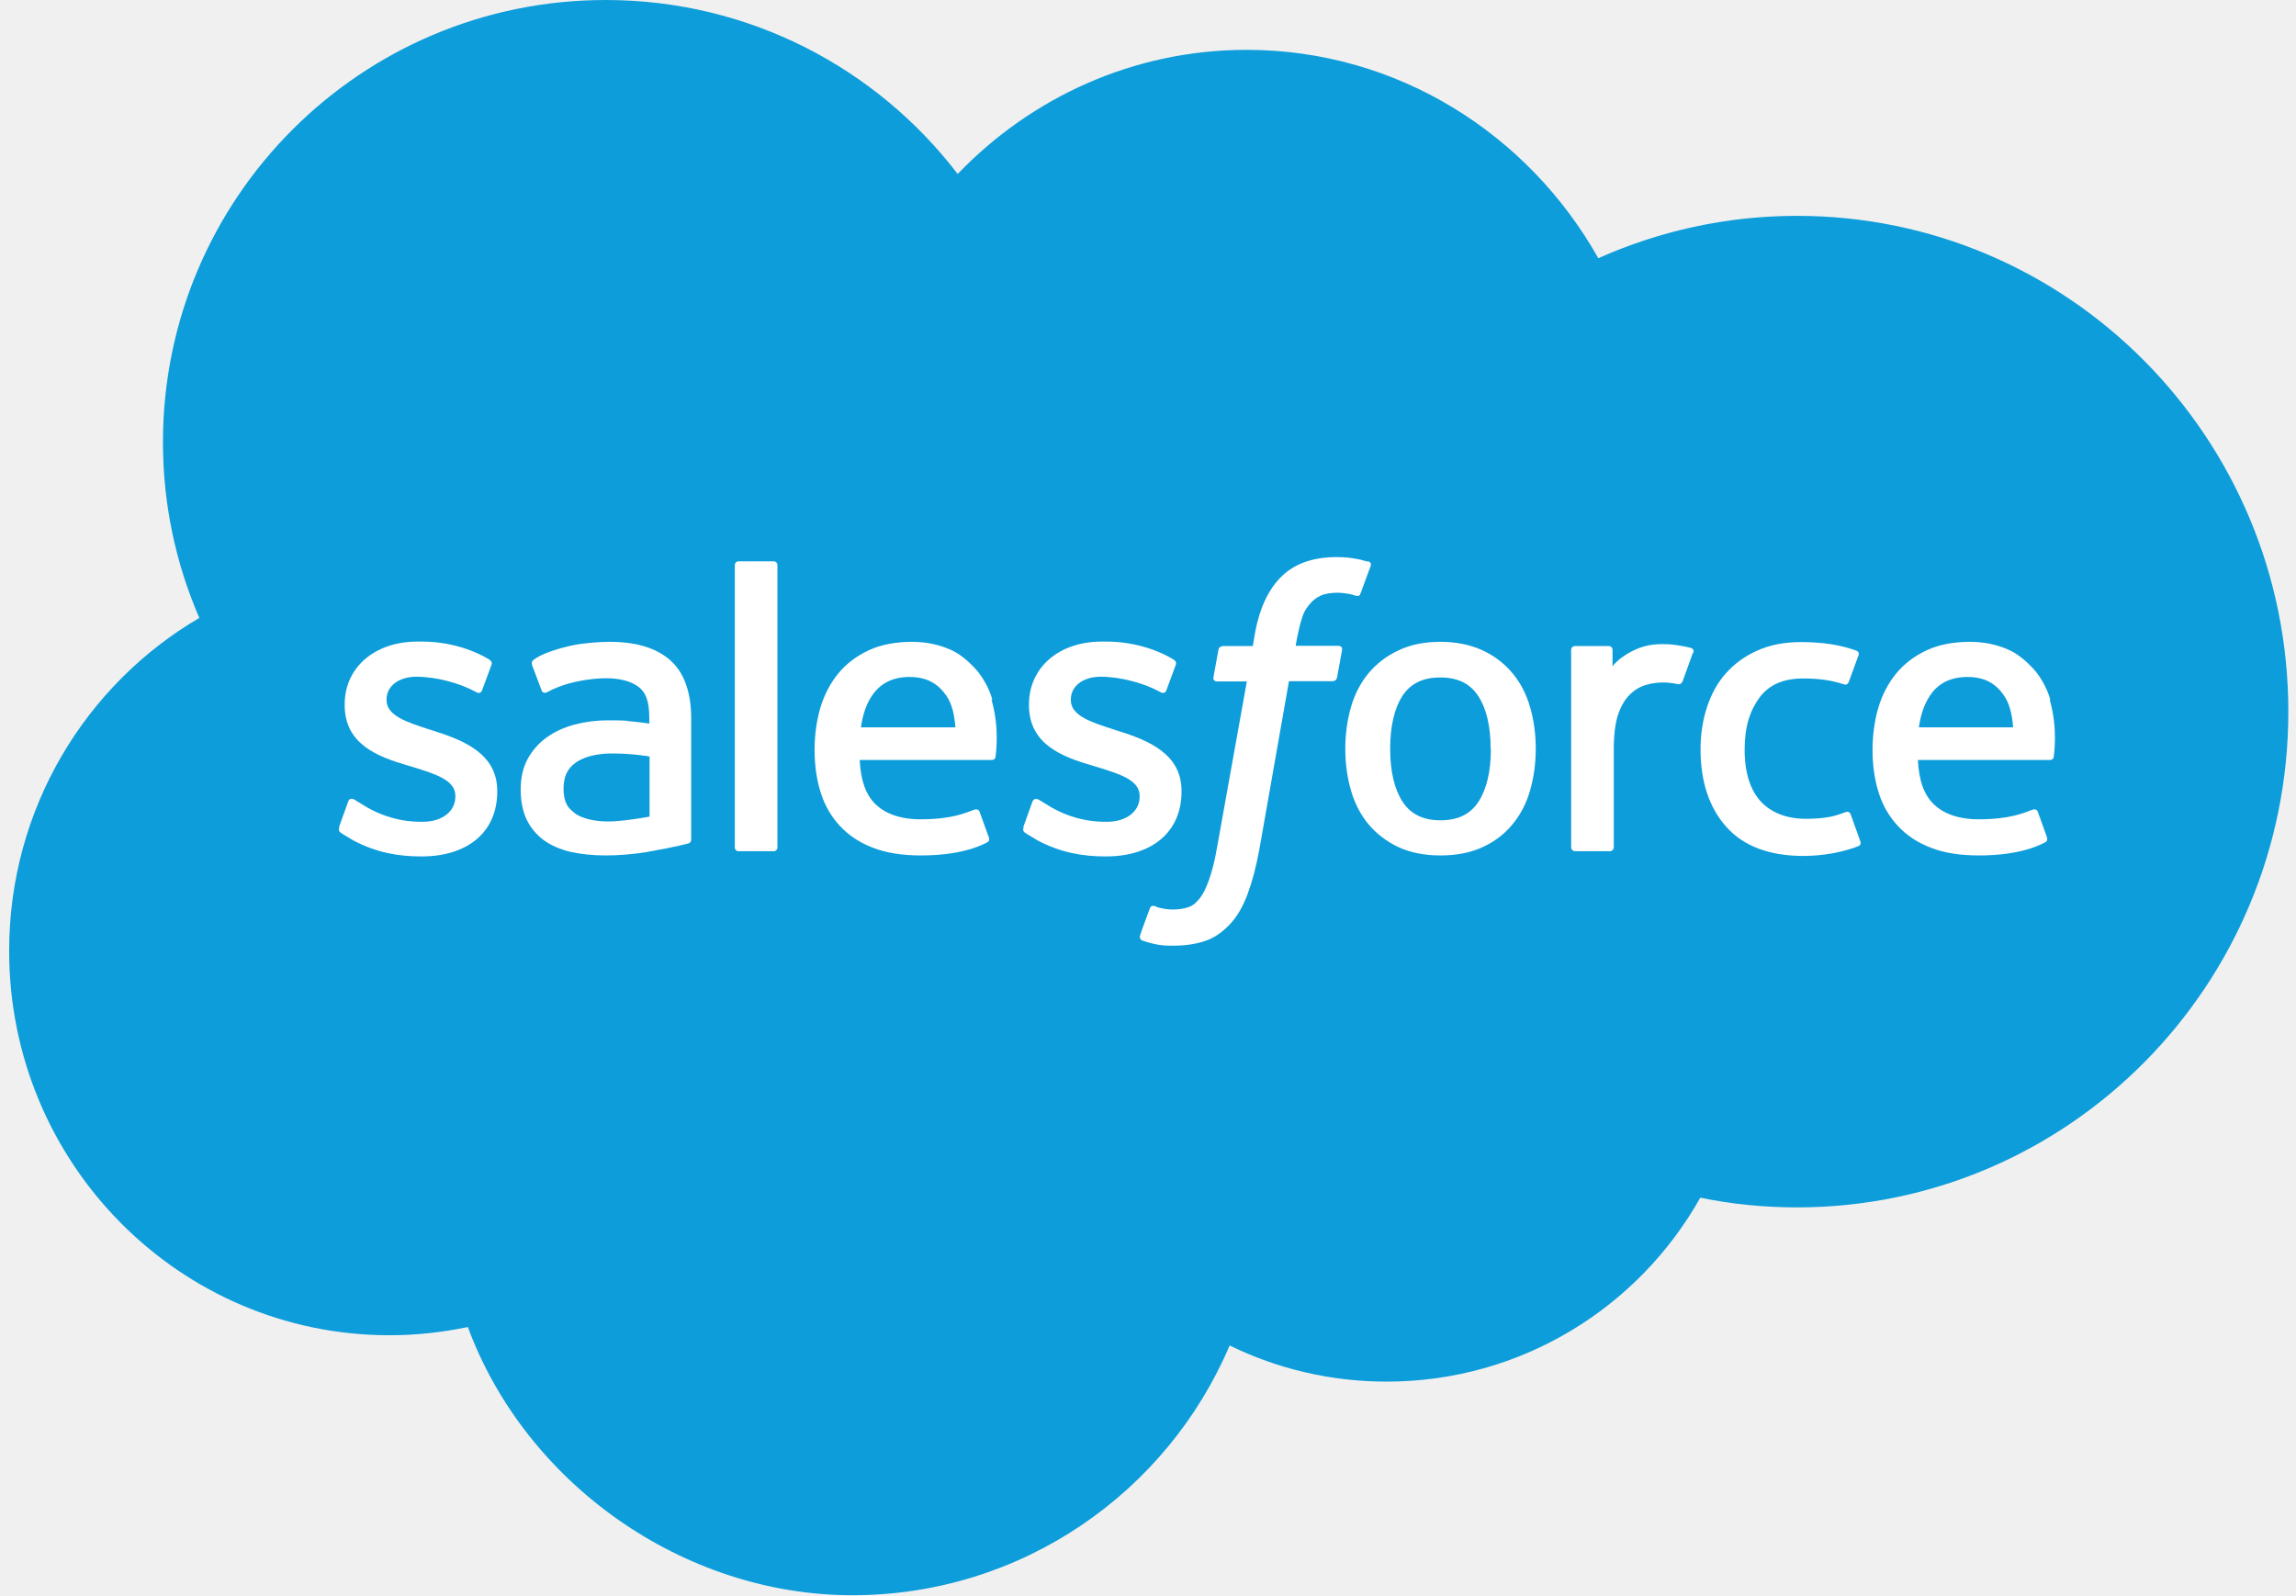
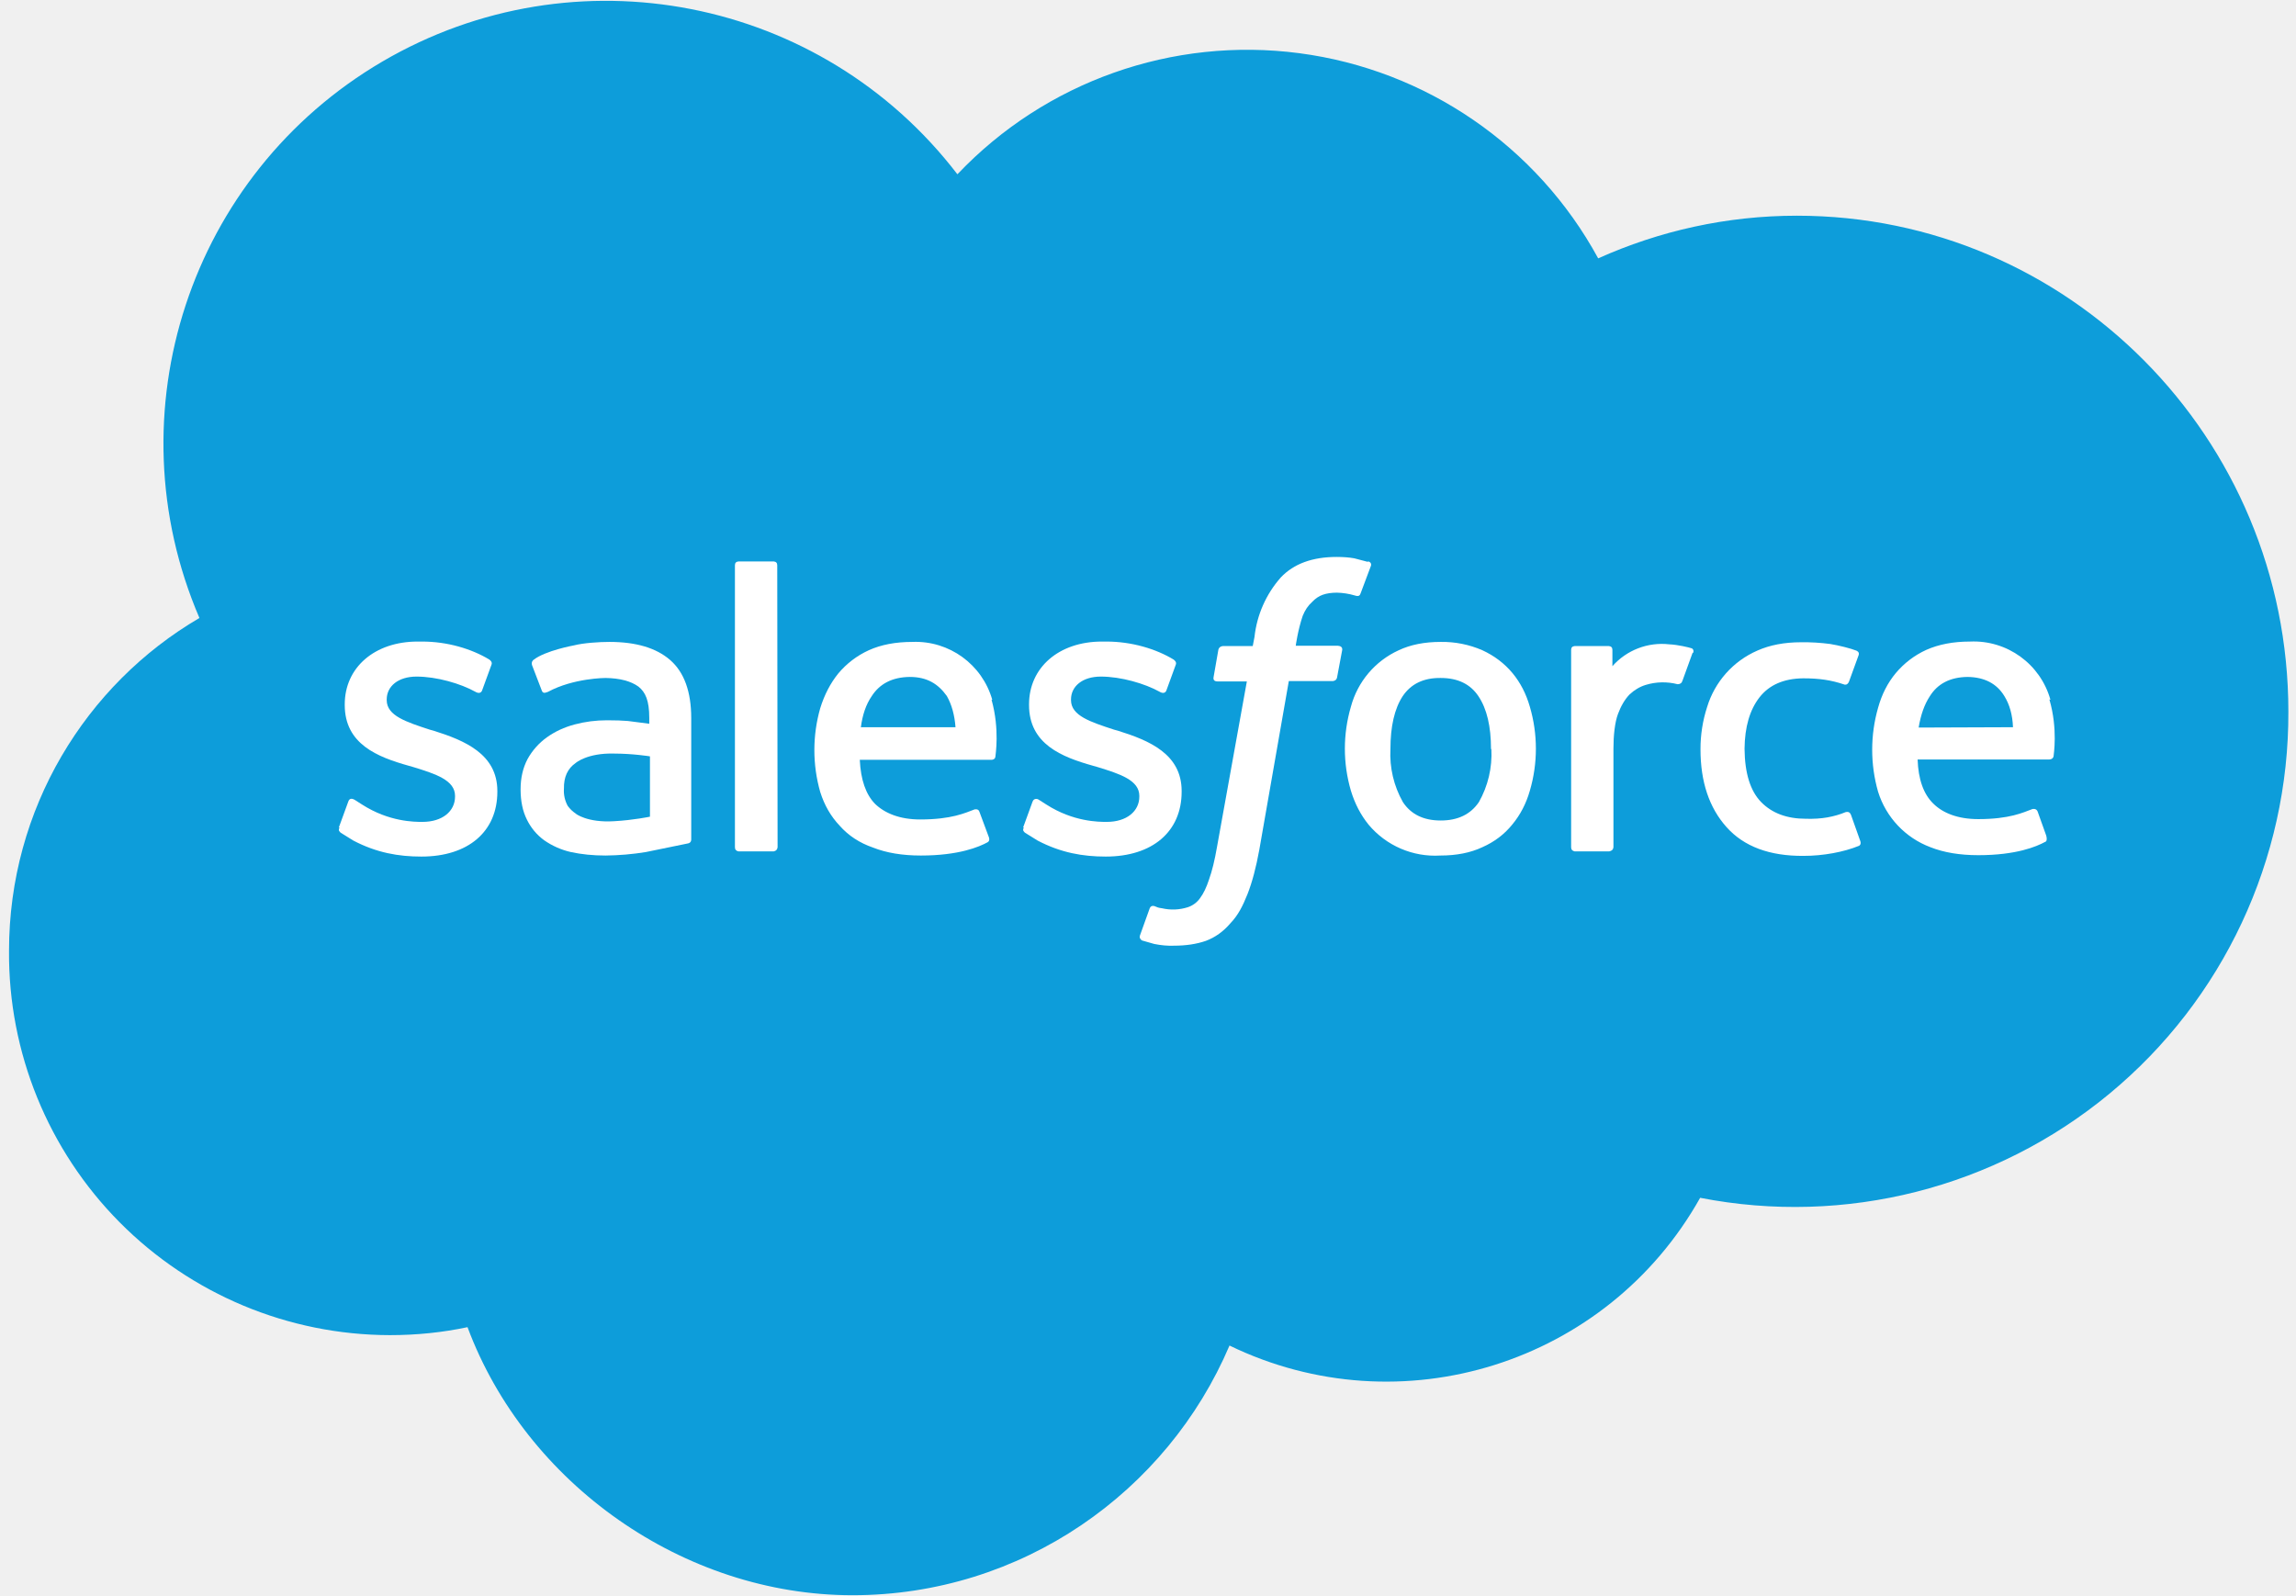
- <svg xmlns="http://www.w3.org/2000/svg" width="662" height="460" viewBox="0 0 662 460" fill="none">
-   <path d="M276.122 50.169C297.325 28.103 326.794 14.375 359.425 14.375C402.837 14.375 440.644 38.597 460.841 74.463C478.378 66.628 497.784 62.244 518.125 62.244C596.397 62.244 659.791 126.212 659.791 205.203C659.791 284.194 596.325 348.162 518.125 348.162C508.566 348.162 499.222 347.228 490.238 345.359C472.484 376.984 438.631 398.403 399.819 398.403C383.575 398.403 368.194 394.666 354.538 387.981C336.569 430.316 294.594 460 245.791 460C196.988 460 151.563 427.8 134.888 382.663C127.628 384.172 120.081 385.034 112.319 385.034C51.728 385.034 2.638 335.441 2.638 274.203C2.638 233.163 24.703 197.369 57.478 178.178C50.722 162.653 46.984 145.475 46.984 127.506C46.984 57.069 104.125 0 174.634 0C216.034 0 252.834 19.694 276.122 50.169Z" fill="#0D9DDA" />
-   <path d="M97.872 238.553C97.441 239.631 98.016 239.847 98.159 240.062C99.381 240.925 100.675 241.572 101.897 242.362C108.581 245.884 114.906 246.962 121.519 246.962C135.031 246.962 143.369 239.775 143.369 228.275V228.059C143.369 217.422 133.881 213.541 125.041 210.737L123.891 210.378C117.206 208.222 111.456 206.353 111.456 201.897V201.681C111.456 197.944 114.834 195.141 120.081 195.141C125.903 195.141 132.803 197.081 137.187 199.525C137.187 199.525 138.481 200.387 138.984 199.094C139.272 198.375 141.5 192.337 141.716 191.691C142.003 190.972 141.5 190.469 141.069 190.181C135.966 187.091 128.994 185.006 121.734 185.006H120.369C108.006 185.006 99.381 192.481 99.381 203.119V203.334C99.381 214.619 108.869 218.212 117.781 220.8L119.219 221.231C125.687 223.244 131.294 224.969 131.294 229.497V229.712C131.294 233.881 127.628 236.972 121.806 236.972C119.506 236.972 112.247 236.972 104.412 231.941C103.478 231.366 102.903 231.006 102.184 230.575C101.825 230.359 100.819 229.928 100.387 231.15L97.728 238.553H97.872Z" fill="white" />
-   <path d="M295.169 238.553C294.737 239.631 295.312 239.847 295.456 240.062C296.678 240.925 297.972 241.572 299.194 242.362C305.878 245.884 312.203 246.962 318.816 246.962C332.328 246.962 340.666 239.775 340.666 228.275V228.059C340.666 217.422 331.25 213.541 322.337 210.737L321.187 210.378C314.503 208.222 308.753 206.353 308.753 201.897V201.681C308.753 197.944 312.131 195.141 317.378 195.141C323.2 195.141 330.1 197.081 334.484 199.525C334.484 199.525 335.778 200.387 336.281 199.094C336.569 198.375 338.797 192.337 339.013 191.691C339.3 190.972 338.797 190.469 338.366 190.181C333.263 187.091 326.291 185.006 319.031 185.006H317.666C305.303 185.006 296.678 192.481 296.678 203.119V203.334C296.678 214.619 306.166 218.212 315.078 220.8L316.516 221.231C322.984 223.244 328.591 224.969 328.591 229.497V229.712C328.591 233.881 324.925 236.972 319.103 236.972C316.803 236.972 309.544 236.972 301.709 231.941C300.775 231.366 300.2 231.006 299.481 230.575C299.266 230.431 298.116 230 297.684 231.15L295.025 238.553H295.169Z" fill="white" />
-   <path d="M441.147 203.838C440.069 200.1 438.344 196.794 436.044 194.062C433.744 191.331 430.869 189.103 427.419 187.522C423.969 185.941 419.944 185.078 415.344 185.078C410.744 185.078 406.719 185.869 403.269 187.522C399.819 189.103 396.944 191.331 394.644 194.062C392.344 196.794 390.619 200.1 389.541 203.838C388.463 207.575 387.888 211.6 387.888 215.913C387.888 220.225 388.463 224.322 389.541 227.987C390.619 231.725 392.344 235.031 394.644 237.763C396.944 240.494 399.891 242.722 403.269 244.303C406.719 245.884 410.744 246.675 415.344 246.675C419.944 246.675 423.969 245.884 427.419 244.303C430.869 242.722 433.744 240.566 436.044 237.763C438.344 235.031 440.069 231.725 441.147 227.987C442.225 224.25 442.8 220.225 442.8 215.913C442.8 211.6 442.225 207.503 441.147 203.838ZM429.863 215.913C429.863 222.453 428.641 227.556 426.269 231.222C423.897 234.816 420.303 236.541 415.344 236.541C410.384 236.541 406.791 234.816 404.419 231.222C402.047 227.556 400.825 222.453 400.825 215.913C400.825 209.372 402.047 204.269 404.347 200.675C406.719 197.081 410.241 195.356 415.272 195.356C420.303 195.356 423.825 197.081 426.197 200.675C428.569 204.269 429.791 209.372 429.791 215.913" fill="white" />
-   <path fill-rule="evenodd" clip-rule="evenodd" d="M533.578 234.816C533.219 233.738 532.141 234.169 532.141 234.169C530.487 234.816 528.762 235.391 526.894 235.678C525.025 235.966 522.941 236.109 520.712 236.109C515.25 236.109 510.937 234.456 507.847 231.294C504.756 228.059 502.959 222.884 503.031 215.913C503.031 209.516 504.612 204.772 507.344 201.106C510.075 197.441 514.244 195.644 519.85 195.644C524.522 195.644 528.044 196.147 531.781 197.369C531.781 197.369 532.644 197.728 533.075 196.578C534.081 193.847 534.8 191.906 535.878 188.888C536.166 188.025 535.447 187.666 535.159 187.594C533.722 187.019 530.272 186.084 527.684 185.725C525.241 185.366 522.438 185.15 519.275 185.15C514.531 185.15 510.362 185.941 506.697 187.594C503.103 189.175 500.084 191.403 497.641 194.134C495.197 196.866 493.4 200.172 492.178 203.909C490.956 207.647 490.309 211.672 490.309 216.056C490.309 225.4 492.825 232.947 497.784 238.481C502.744 244.016 510.219 246.819 519.994 246.819C525.744 246.819 531.637 245.669 535.95 243.944C535.95 243.944 536.741 243.584 536.381 242.578L533.65 234.959L533.578 234.816Z" fill="white" />
-   <path fill-rule="evenodd" clip-rule="evenodd" d="M591.15 201.753C590.216 198.159 587.844 194.494 586.263 192.841C583.819 190.181 581.447 188.384 579.003 187.306C575.913 185.941 572.175 185.078 568.078 185.078C563.334 185.078 559.022 185.869 555.5 187.522C551.978 189.175 549.031 191.403 546.731 194.206C544.431 197.009 542.706 200.316 541.556 204.125C540.478 207.862 539.903 211.959 539.903 216.272C539.903 220.584 540.478 224.753 541.628 228.419C542.778 232.156 544.647 235.391 547.163 238.122C549.678 240.853 552.913 243.009 556.722 244.447C560.531 245.956 565.203 246.675 570.522 246.675C581.519 246.675 587.341 244.159 589.713 242.866C590.144 242.65 590.503 242.219 590.072 241.069L587.556 234.097C587.197 233.091 586.119 233.45 586.119 233.45C583.388 234.456 579.506 236.253 570.45 236.253C564.556 236.253 560.172 234.528 557.441 231.797C554.638 228.994 553.272 224.897 552.984 219.147H591.078C591.078 219.147 592.084 219.147 592.156 218.213C592.156 217.781 593.45 210.378 591.006 201.825L591.15 201.753ZM553.272 209.731C553.775 206.138 554.781 203.119 556.363 200.747C558.663 197.153 562.256 195.212 567.287 195.212C572.319 195.212 575.553 197.153 577.925 200.747C579.506 203.119 580.153 206.209 580.441 209.731H553.272Z" fill="white" />
-   <path fill-rule="evenodd" clip-rule="evenodd" d="M286.113 201.753C285.178 198.159 282.806 194.494 281.225 192.841C278.781 190.181 276.409 188.384 273.966 187.306C270.875 185.941 267.137 185.078 263.041 185.078C258.297 185.078 253.984 185.869 250.462 187.522C246.941 189.175 243.994 191.403 241.694 194.206C239.394 197.009 237.669 200.316 236.519 204.125C235.441 207.862 234.866 211.959 234.866 216.272C234.866 220.584 235.441 224.753 236.591 228.419C237.741 232.156 239.609 235.391 242.125 238.122C244.641 240.853 247.875 243.009 251.684 244.447C255.494 245.956 260.166 246.675 265.484 246.675C276.481 246.675 282.303 244.159 284.675 242.866C285.106 242.65 285.466 242.219 284.963 241.069L282.447 234.097C282.087 233.091 281.009 233.45 281.009 233.45C278.278 234.456 274.397 236.253 265.341 236.253C259.447 236.253 255.063 234.528 252.331 231.797C249.528 228.994 248.163 224.897 247.875 219.147H285.969C285.969 219.147 286.975 219.147 287.047 218.213C287.047 217.781 288.341 210.378 285.897 201.825L286.113 201.753ZM248.234 209.731C248.738 206.138 249.744 203.119 251.325 200.747C253.697 197.153 257.219 195.212 262.25 195.212C267.281 195.212 270.516 197.153 272.959 200.747C274.541 203.119 275.188 206.209 275.475 209.731H248.306H248.234Z" fill="white" />
-   <path d="M181.031 207.863C179.45 207.719 177.509 207.719 175.066 207.719C171.831 207.719 168.669 208.15 165.65 208.941C162.703 209.731 159.972 210.953 157.672 212.606C155.372 214.259 153.503 216.344 152.138 218.859C150.772 221.375 150.125 224.322 150.125 227.628C150.125 230.934 150.7 233.953 151.85 236.325C153 238.697 154.653 240.709 156.809 242.291C158.894 243.8 161.553 244.95 164.572 245.669C167.591 246.316 170.969 246.675 174.634 246.675C178.516 246.675 182.469 246.316 186.206 245.741C189.944 245.094 194.544 244.159 195.766 243.872C197.059 243.584 198.425 243.225 198.425 243.225C199.359 243.009 199.288 242.003 199.288 242.003V207.144C199.288 199.525 197.203 193.847 193.178 190.325C189.153 186.803 183.331 185.078 175.713 185.078C172.838 185.078 168.238 185.437 165.506 186.012C165.506 186.012 157.169 187.594 153.791 190.325C153.791 190.325 153.072 190.756 153.431 191.834L156.163 199.094C156.522 200.028 157.384 199.741 157.384 199.741C157.384 199.741 157.672 199.597 158.031 199.453C165.363 195.5 174.634 195.572 174.634 195.572C178.731 195.572 181.894 196.434 184.05 198.016C186.134 199.597 187.212 202.041 187.212 207.072V208.653C183.978 208.15 180.959 207.934 180.959 207.934L181.031 207.863ZM165.866 234.6C164.356 233.378 164.141 233.091 163.638 232.372C162.919 231.222 162.488 229.569 162.488 227.412C162.488 224.034 163.566 221.663 165.866 220.009C165.866 220.009 169.172 217.134 176.934 217.278C182.397 217.278 187.284 218.141 187.284 218.141V235.462C187.284 235.462 182.469 236.469 177.006 236.828C169.244 237.259 165.794 234.6 165.866 234.6Z" fill="white" />
-   <path fill-rule="evenodd" clip-rule="evenodd" d="M488.225 188.241C488.512 187.378 487.938 186.947 487.65 186.875C487.003 186.659 483.769 185.941 481.253 185.797C476.438 185.509 473.778 186.3 471.406 187.378C469.034 188.456 466.447 190.181 464.938 192.122V187.45C464.938 186.803 464.506 186.3 463.859 186.3H454.084C453.438 186.3 453.006 186.803 453.006 187.45V244.303C453.006 244.95 453.509 245.453 454.156 245.453H464.147C464.794 245.453 465.297 244.95 465.297 244.303V215.912C465.297 212.103 465.728 208.294 466.591 205.922C467.381 203.55 468.531 201.681 469.897 200.316C471.263 198.95 472.844 198.016 474.569 197.512C476.366 196.937 478.306 196.794 479.672 196.794C481.684 196.794 483.841 197.297 483.841 197.297C484.559 197.369 484.991 196.937 485.206 196.291C485.853 194.566 487.722 189.319 488.081 188.312L488.225 188.241Z" fill="white" />
-   <path fill-rule="evenodd" clip-rule="evenodd" d="M394.284 161.934C393.063 161.575 391.984 161.287 390.547 161.072C389.109 160.784 387.312 160.641 385.372 160.641C378.472 160.641 373.081 162.581 369.272 166.462C365.463 170.272 362.875 176.094 361.653 183.712L361.222 186.3H352.597C352.597 186.3 351.519 186.3 351.303 187.378L349.866 195.284C349.794 196.075 350.081 196.506 351.087 196.506H359.497L350.944 244.159C350.297 247.969 349.506 251.131 348.644 253.575C347.781 255.947 346.991 257.672 345.984 258.966C344.978 260.187 344.116 261.122 342.534 261.625C341.241 262.056 339.731 262.272 338.078 262.272C337.144 262.272 335.922 262.128 334.988 261.912C334.053 261.769 333.622 261.553 332.903 261.266C332.903 261.266 331.897 260.906 331.538 261.912C331.25 262.703 328.95 268.884 328.734 269.675C328.447 270.394 328.878 271.041 329.309 271.184C330.459 271.616 331.25 271.831 332.759 272.191C334.844 272.694 336.641 272.694 338.366 272.694C341.888 272.694 345.05 272.191 347.709 271.256C350.369 270.322 352.669 268.597 354.753 266.369C356.981 263.925 358.347 261.337 359.712 257.816C361.006 254.366 362.156 250.053 363.091 245.022L371.644 196.434H384.222C384.222 196.434 385.3 196.434 385.516 195.356L386.953 187.45C387.025 186.659 386.738 186.228 385.731 186.228H373.584C373.584 186.228 374.231 181.7 375.597 177.603C376.172 175.878 377.322 174.512 378.256 173.506C379.191 172.572 380.269 171.925 381.419 171.494C382.641 171.134 384.006 170.919 385.516 170.919C386.666 170.919 387.816 171.062 388.678 171.206C389.828 171.422 390.331 171.566 390.619 171.709C391.841 172.069 392.056 171.709 392.272 171.134L395.219 163.156C395.506 162.294 394.787 161.934 394.5 161.863L394.284 161.934Z" fill="white" />
-   <path fill-rule="evenodd" clip-rule="evenodd" d="M224.156 244.303C224.156 244.95 223.725 245.453 223.078 245.453H212.944C212.297 245.453 211.866 244.95 211.866 244.303V163.012C211.866 162.366 212.297 161.862 212.944 161.862H223.078C223.725 161.862 224.156 162.366 224.156 163.012V244.303Z" fill="white" />
+ <svg xmlns="http://www.w3.org/2000/svg" fill="none" viewBox="0 0 662 460">
+   <path fill="#0d9dda" d="M276.1 50.2a115.2 115.2 0 0 1 184.7 24.3c17.6-7.9 37-12.3 57.3-12.3 78.3 0 141.7 64 141.7 143a142.3 142.3 0 0 1-169.6 140.2A103.7 103.7 0 0 1 354.5 388c-18 42.3-60 72-108.7 72s-94.2-32.2-111-77.3Q124 385 112.4 385A110 110 0 0 1 2.6 274.2c0-41 22.1-76.8 54.9-96A127.6 127.6 0 0 1 276 50.2" />
+   <path fill="#fff" d="M97.9 238.6c-.5 1 .1 1.2.3 1.5l3.7 2.3c6.7 3.5 13 4.6 19.6 4.6 13.5 0 21.9-7.2 21.9-18.7v-.2c0-10.7-9.5-14.6-18.4-17.4l-1.1-.3c-6.7-2.2-12.4-4-12.4-8.5v-.2c0-3.8 3.3-6.6 8.6-6.6 5.8 0 12.7 2 17 4.4 0 0 1.4.9 1.9-.4l2.7-7.4c.3-.7-.2-1.2-.6-1.5-5.1-3.1-12.1-5.2-19.4-5.2h-1.3c-12.4 0-21 7.5-21 18.1v.2c0 11.3 9.5 15 18.4 17.5l1.4.4c6.5 2 12 3.8 12 8.3v.2c0 4.2-3.6 7.3-9.4 7.3-2.3 0-9.6 0-17.4-5l-2.2-1.4c-.4-.2-1.4-.7-1.8.6l-2.7 7.4zM295.2 238.6c-.5 1 .1 1.2.3 1.5l3.7 2.3c6.7 3.5 13 4.6 19.6 4.6 13.5 0 21.9-7.2 21.9-18.7v-.2c0-10.7-9.4-14.6-18.4-17.4l-1.1-.3c-6.7-2.2-12.4-4-12.4-8.5v-.2c0-3.8 3.3-6.6 8.6-6.6 5.8 0 12.7 2 17 4.4 0 0 1.4.9 1.9-.4l2.7-7.4c.3-.7-.2-1.2-.6-1.5-5.1-3.1-12.1-5.2-19.4-5.2h-1.3c-12.4 0-21 7.5-21 18.1v.2c0 11.3 9.5 15 18.4 17.5l1.4.4c6.5 2 12 3.8 12 8.3v.2c0 4.2-3.6 7.3-9.4 7.3-2.3 0-9.6 0-17.4-5l-2.2-1.4c-.2-.2-1.4-.6-1.8.6l-2.7 7.4zM441.1 203.8q-1.6-5.6-5-9.7-3.5-4.2-8.7-6.6a29 29 0 0 0-12-2.4q-7 0-12.1 2.4a25 25 0 0 0-13.8 16.3 43 43 0 0 0 0 24.2q1.7 5.6 5.1 9.8a25 25 0 0 0 20.7 8.9q7 0 12.1-2.4 5.2-2.3 8.6-6.5 3.5-4.2 5.1-9.8a43 43 0 0 0 0-24.2M430 216a28 28 0 0 1-3.6 15.3q-3.6 5.3-11 5.3t-10.9-5.3a28 28 0 0 1-3.6-15.3q0-9.8 3.5-15.2 3.6-5.4 11-5.3 7.4 0 10.9 5.3 3.6 5.4 3.6 15.2" />
+   <path fill="#fff" fill-rule="evenodd" d="M533.6 234.8c-.4-1-1.5-.6-1.5-.6q-2.4 1-5.2 1.5t-6.2.4q-8.2 0-12.9-4.8t-4.8-15.4q.1-9.4 4.3-14.8t12.6-5.5c4.6 0 8.1.5 11.9 1.8 0 0 .8.3 1.3-.8l2.8-7.7c.3-.9-.5-1.2-.7-1.3-1.5-.6-5-1.5-7.5-1.9a58 58 0 0 0-8.4-.5q-7.2 0-12.6 2.4a26 26 0 0 0-14.5 16.3 39 39 0 0 0-1.9 12.2q0 14 7.5 22.4t22.2 8.3c5.7 0 11.6-1.1 16-2.9 0 0 .7-.3.4-1.3l-2.7-7.6zM591.2 201.8A23 23 0 0 0 568 185q-7.2 0-12.6 2.4a25 25 0 0 0-8.8 6.7q-3.5 4.2-5.1 10a44 44 0 0 0 0 24.2 25 25 0 0 0 15.1 16q5.8 2.3 13.8 2.3c11 0 16.8-2.5 19.2-3.8q.8-.2.4-1.8l-2.5-7c-.4-1-1.5-.7-1.5-.7-2.7 1-6.6 2.9-15.6 2.9-6 0-10.3-1.8-13-4.5q-4.2-4.1-4.5-12.7h38s1 0 1.2-.9c0-.4 1.3-7.8-1.2-16.4zm-38 8q.9-5.5 3.2-9 3.4-5.5 10.9-5.6 7.3.1 10.6 5.5 2.3 3.7 2.5 9zM286.1 201.8a23 23 0 0 0-23-16.7q-7.3 0-12.6 2.4a25 25 0 0 0-8.8 6.7q-3.4 4.2-5.2 10a44 44 0 0 0 0 24.2q1.8 5.7 5.6 9.7 3.8 4.3 9.6 6.3 5.8 2.3 13.8 2.3c11 0 16.8-2.5 19.2-3.8.4-.2.8-.7.3-1.8l-2.6-7c-.3-1-1.4-.7-1.4-.7-2.7 1-6.6 2.9-15.7 2.9-5.9 0-10.2-1.8-13-4.5q-4-4.1-4.4-12.7h38s1 0 1.1-.9c0-.4 1.3-7.8-1.1-16.4zm-37.9 8q.7-5.5 3.1-9 3.5-5.5 11-5.6c5 0 8.2 2 10.7 5.5q2.1 3.7 2.5 9h-27.2" clip-rule="evenodd" />
+   <path fill="#fff" d="M181 207.9q-2.3-.2-6-.2-4.8 0-9.3 1.2t-8 3.7a19 19 0 0 0-5.6 6.3q-2 3.8-2 8.7 0 5.1 1.8 8.7a16 16 0 0 0 5 6 22 22 0 0 0 7.7 3.4q4.6 1 10 1a77 77 0 0 0 11.6-1l12.2-2.5c1-.2.9-1.2.9-1.2v-34.9q0-11.5-6.1-16.8-6-5.2-17.5-5.2c-2.9 0-7.5.3-10.2 1 0 0-8.3 1.5-11.7 4.2 0 0-.7.5-.4 1.5l2.8 7.3c.3 1 1.2.6 1.2.6l.6-.2c7.4-4 16.6-4 16.6-4q6.2.1 9.5 2.5c2 1.6 3.1 4 3.1 9v1.7zM166 234.6a9 9 0 0 1-2.3-2.2 9 9 0 0 1-1.1-5q-.1-5 3.4-7.4s3.3-2.9 11-2.7c5.5 0 10.4.8 10.4.8v17.4s-4.8 1-10.3 1.3c-7.8.5-11.2-2.2-11.1-2.2" />
+   <path fill="#fff" fill-rule="evenodd" d="M488.2 188.2c.3-.8-.3-1.3-.6-1.3-.6-.2-3.8-1-6.3-1.1a19 19 0 0 0-16.4 6.3v-4.7q0-1-1-1.1H454q-1 .1-1 1.1v56.9q0 1 1 1.2h10q1.1-.2 1.2-1.2v-28.4c0-3.8.4-7.6 1.3-10q1.3-3.5 3.3-5.6 2.1-2 4.7-2.8a17 17 0 0 1 9.2-.2q1.1 0 1.4-1l2.9-8zM394.3 162l-3.8-1q-2.2-.4-5.1-.4-10.5 0-16.1 5.9a31 31 0 0 0-7.6 17.2l-.5 2.6h-8.6s-1 0-1.3 1l-1.4 8q-.2 1.2 1.2 1.2h8.4l-8.6 47.7q-1 5.8-2.3 9.4-1.1 3.4-2.6 5.4a7 7 0 0 1-3.5 2.6 14 14 0 0 1-7.5.3c-1-.1-1.4-.3-2.1-.6 0 0-1-.4-1.4.6l-2.8 7.8c-.3.7.2 1.3.6 1.5l3.5 1q3 .6 5.6.5 5.3 0 9.3-1.4 4-1.5 7-5c2.3-2.4 3.6-5 5-8.5q2-5.1 3.4-12.8l8.5-48.6h12.6s1.1 0 1.3-1l1.5-8q.1-1.1-1.3-1.2h-12.1s.6-4.5 2-8.6q1-2.5 2.7-4 1.4-1.5 3.1-2.1t4.1-.6a20 20 0 0 1 5.1.8c1.2.4 1.5 0 1.7-.6l3-8c.2-.8-.5-1.2-.8-1.2zM224.2 244.3q-.1 1-1.1 1.2h-10.2q-1-.2-1-1.2V163q0-1 1-1.1h10.2q1 .1 1 1.1z" clip-rule="evenodd" />
</svg>
